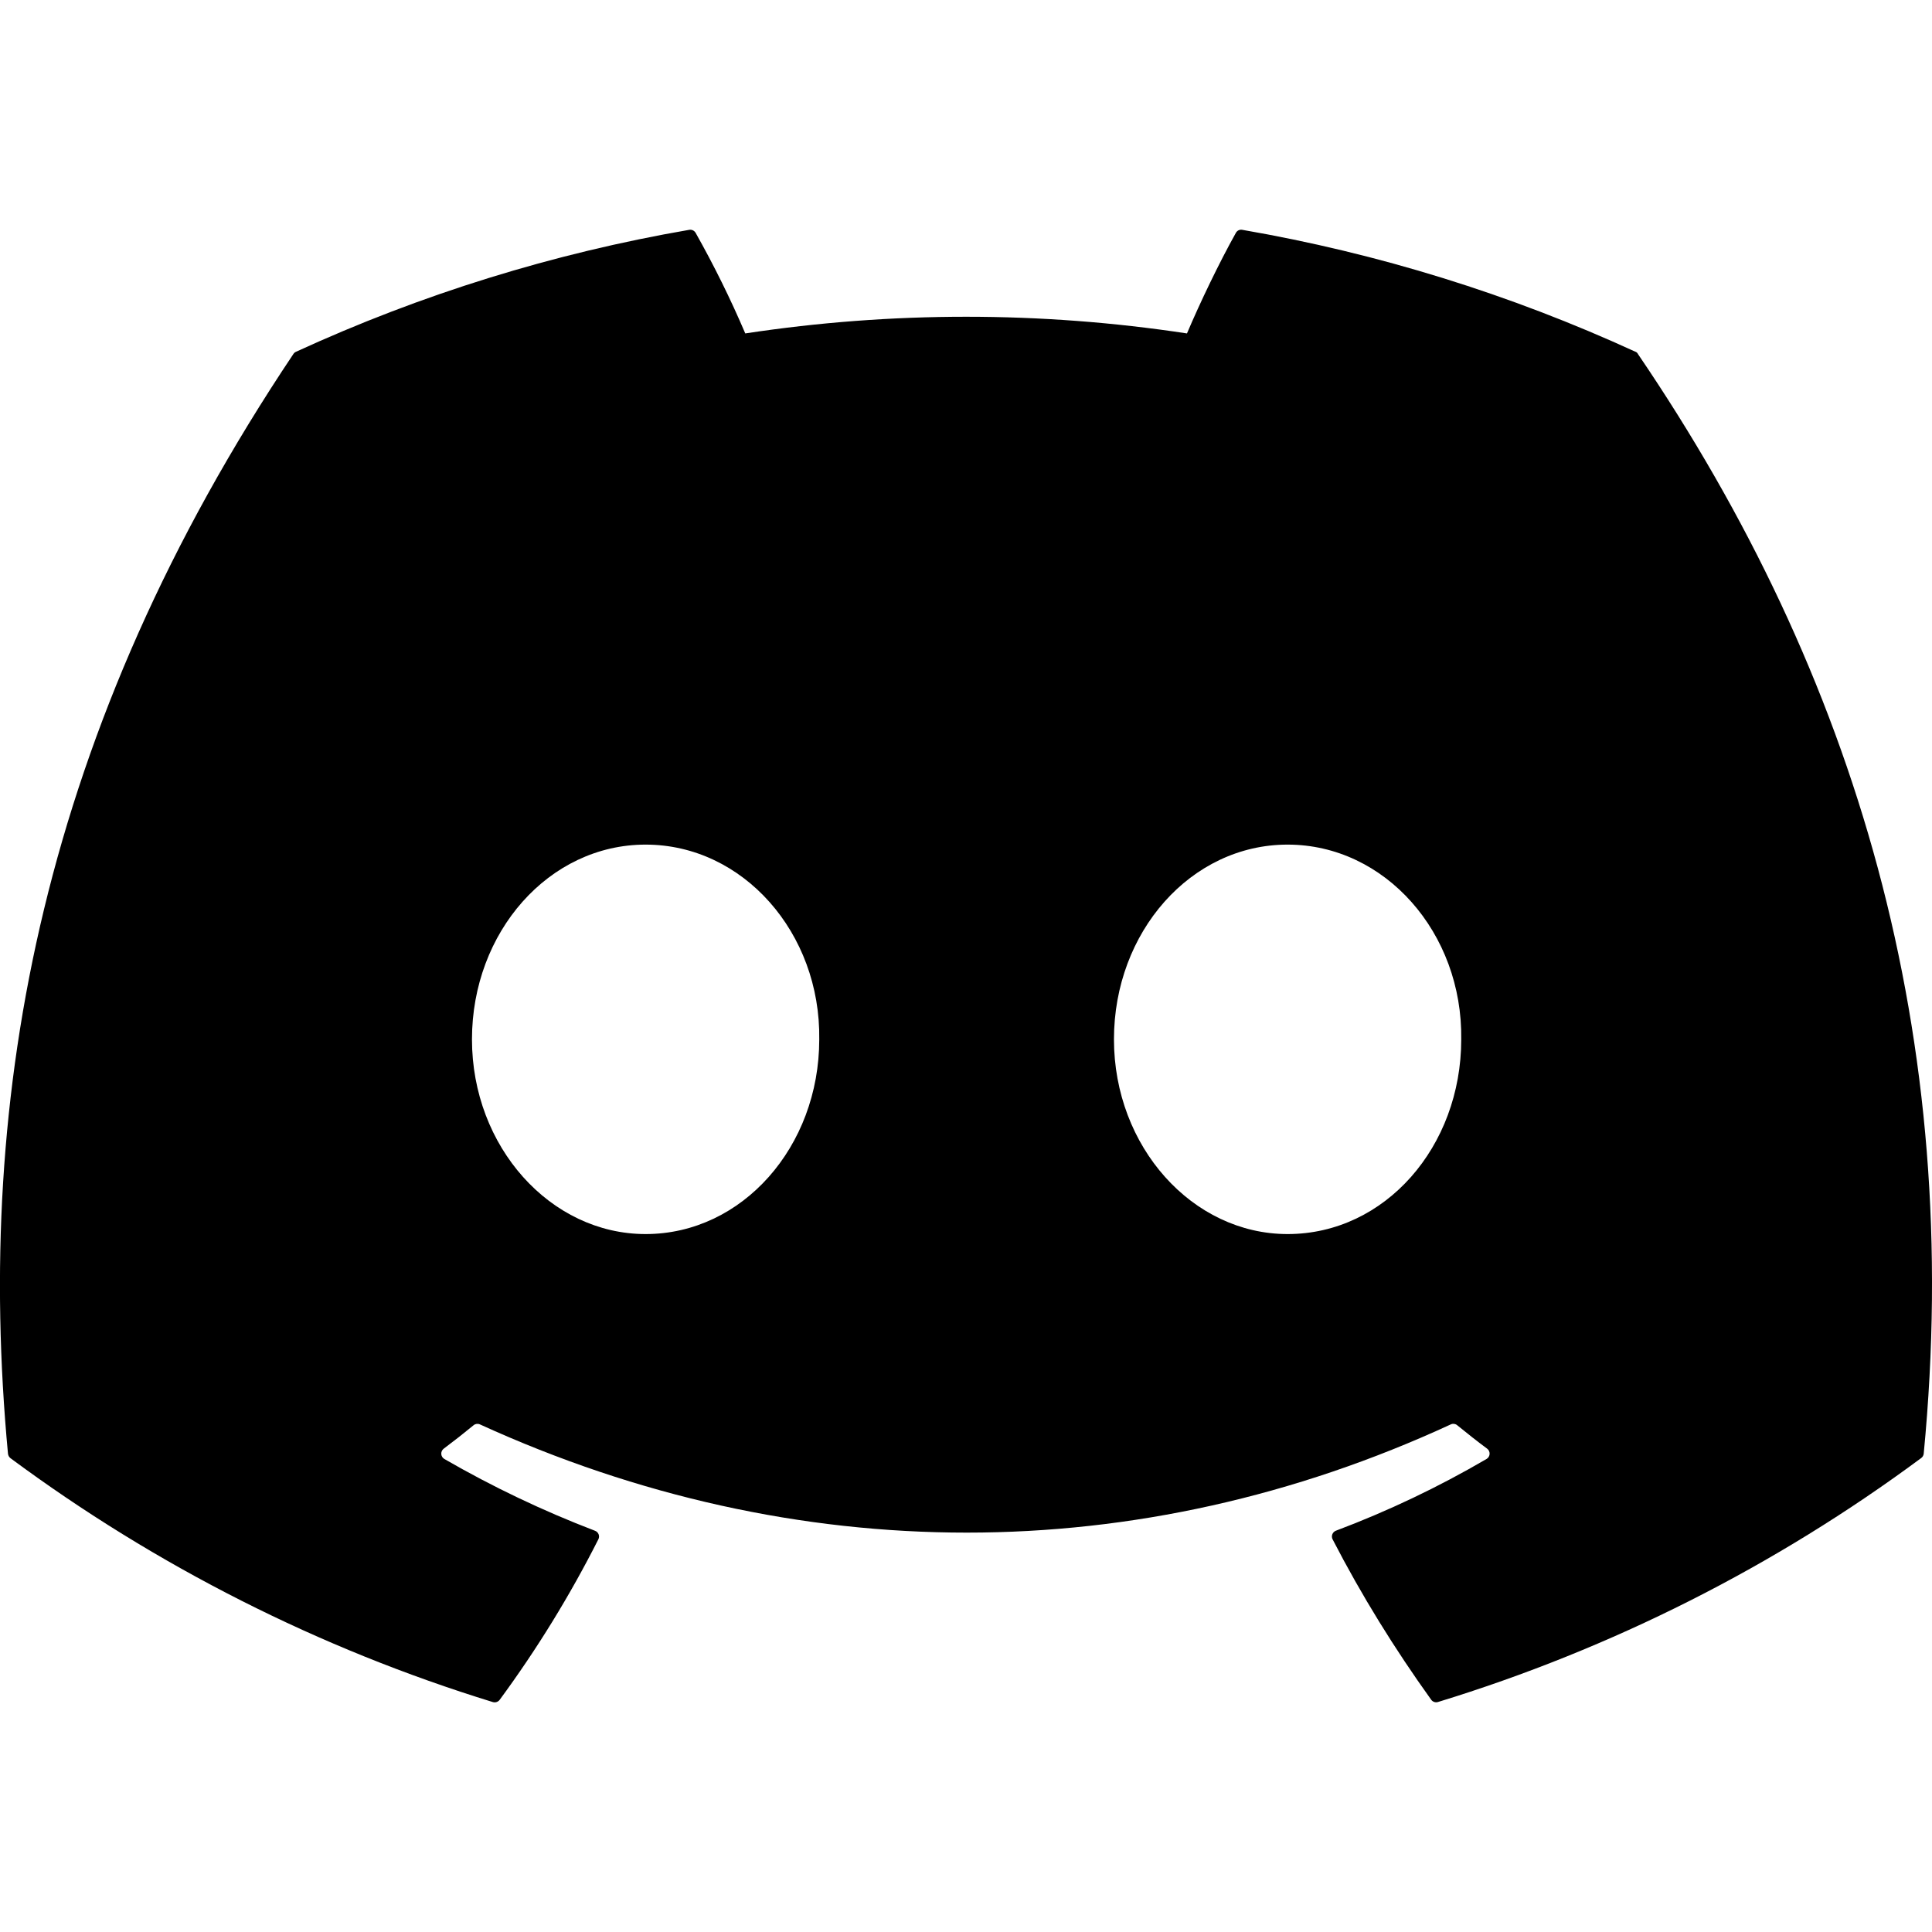
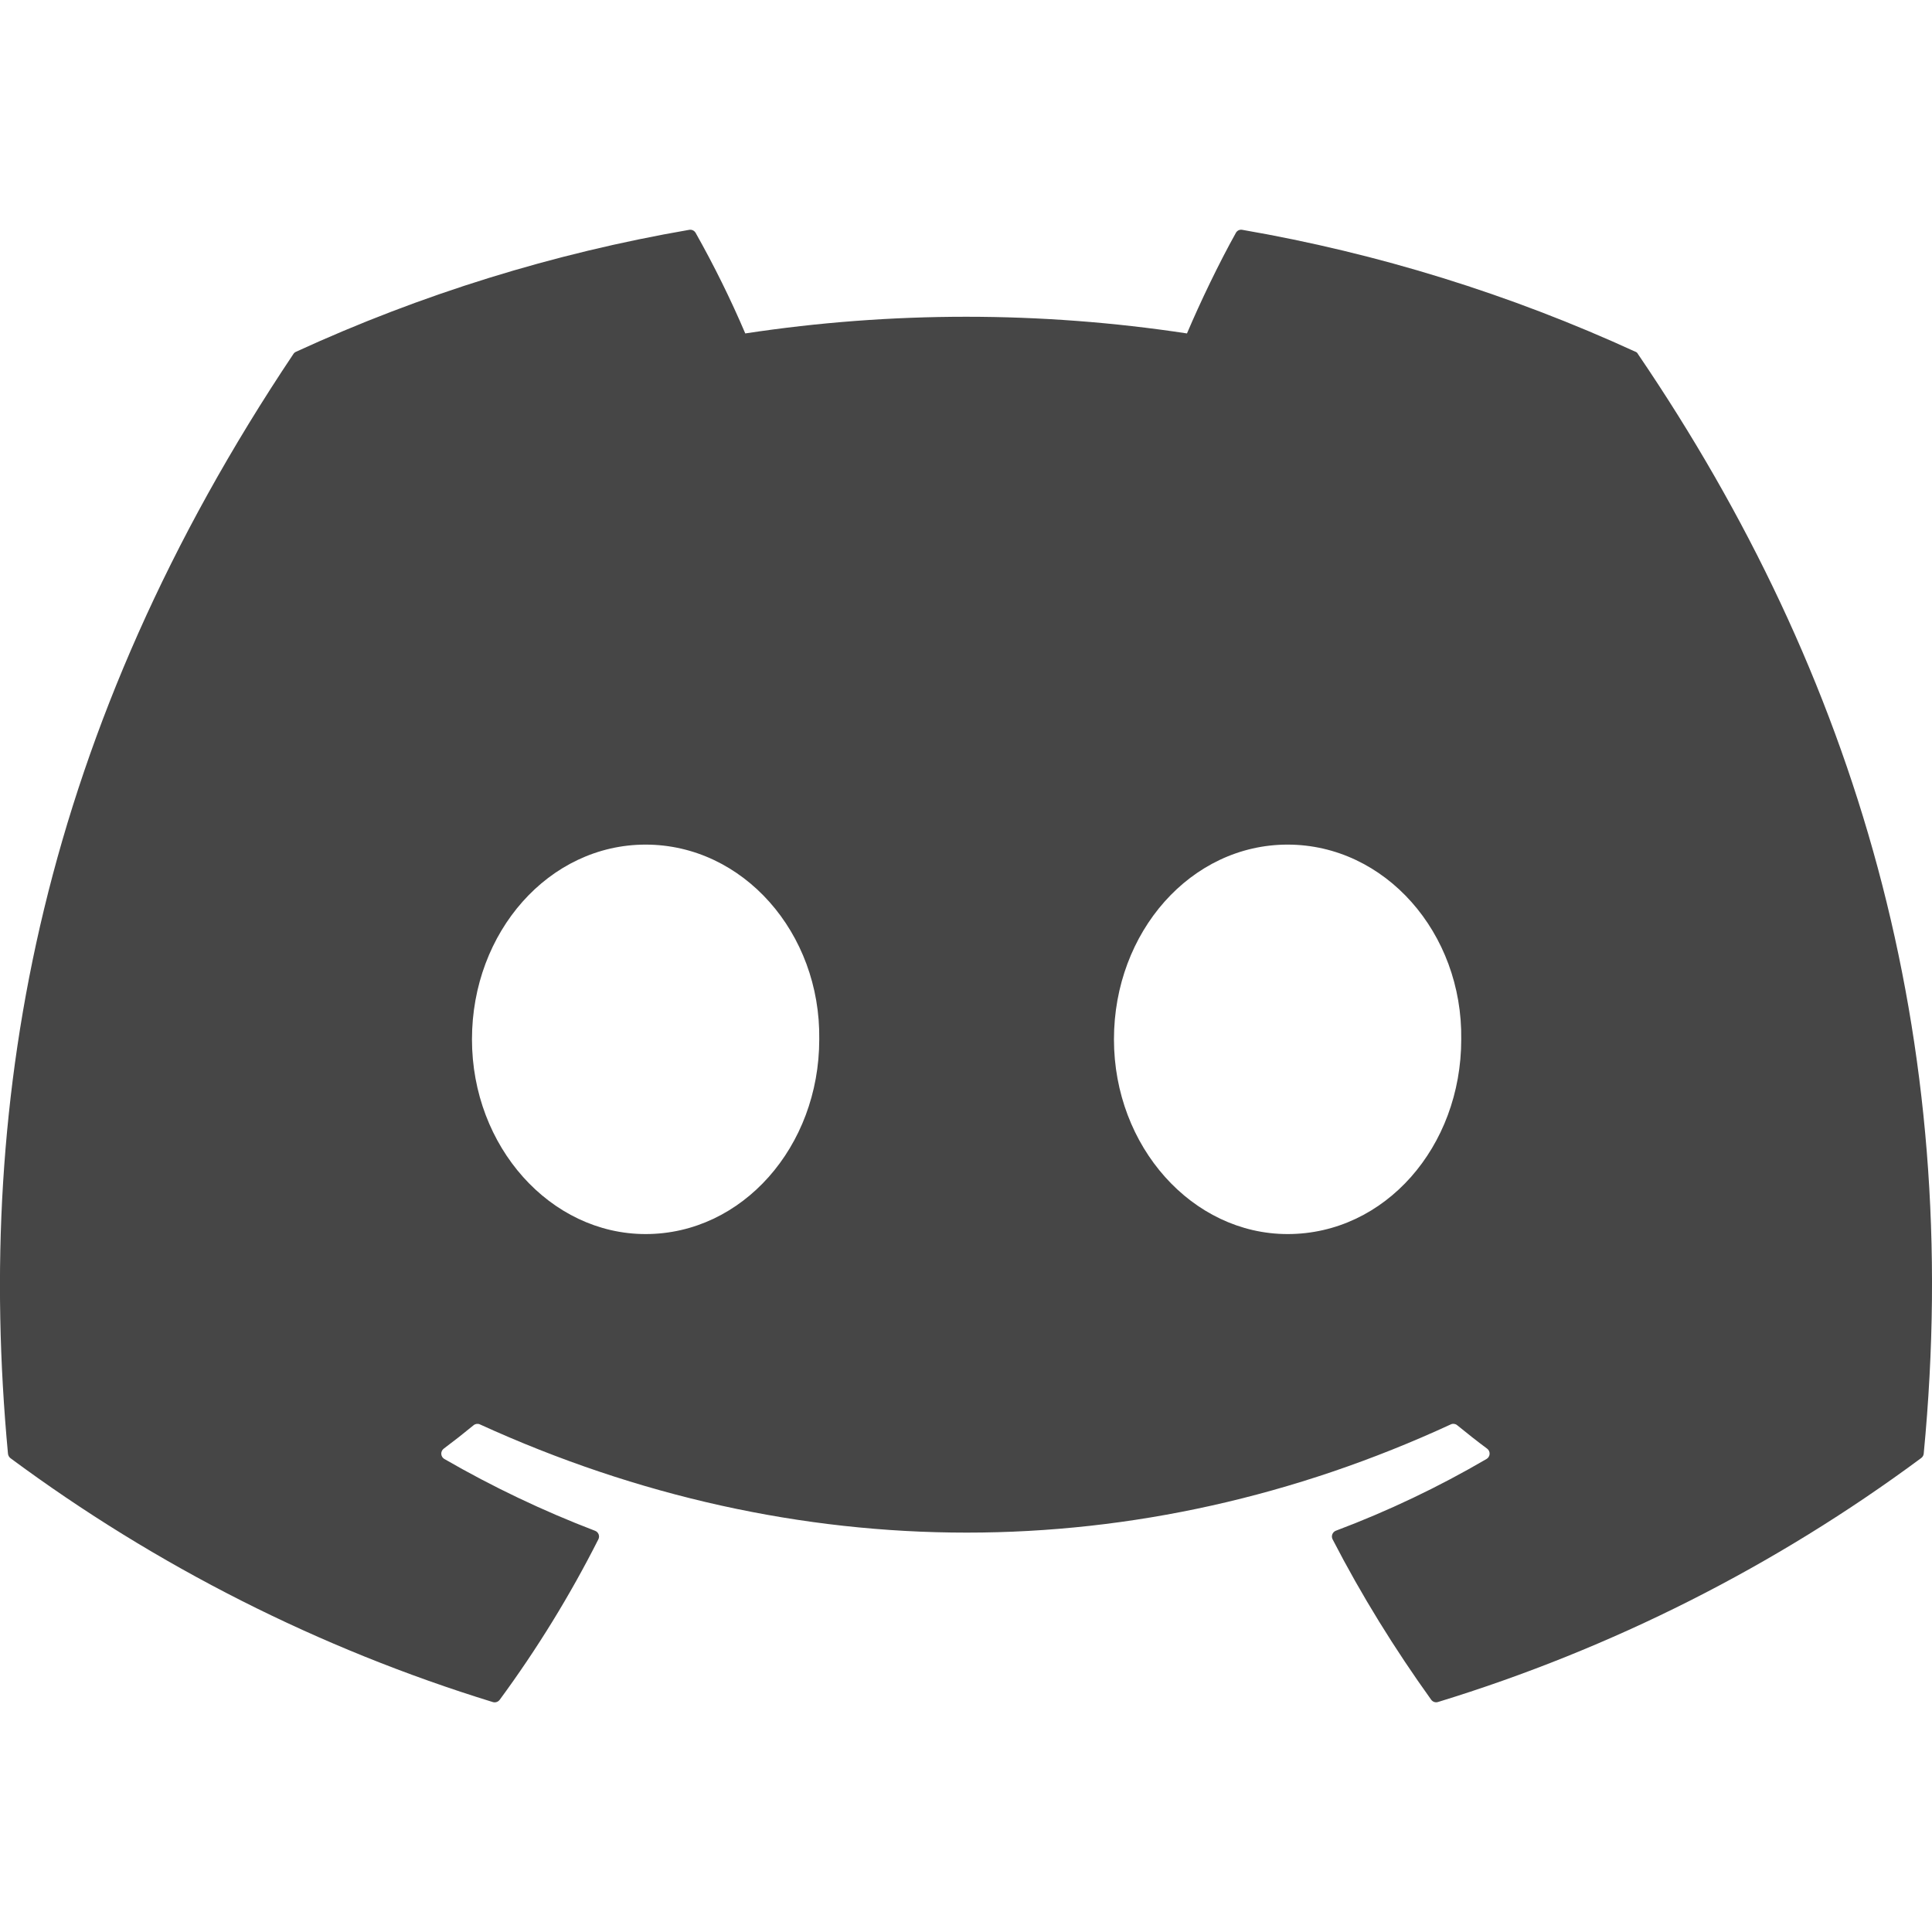
- <svg xmlns="http://www.w3.org/2000/svg" fill="#000000" width="800px" height="800px" viewBox="0 0 24 24" role="img">
+ <svg xmlns="http://www.w3.org/2000/svg" fill="#464646" width="800px" height="800px" viewBox="0 0 24 24" role="img">
  <path d="M20.317 4.37a19.791 19.791 0 0 0-4.885-1.515.074.074 0 0 0-.079.037c-.21.375-.444.864-.608 1.25a18.27 18.27 0 0 0-5.487 0 12.64 12.64 0 0 0-.617-1.25.077.077 0 0 0-.079-.037A19.736 19.736 0 0 0 3.677 4.37a.07.07 0 0 0-.032.027C.533 9.046-.32 13.58.099 18.057a.082.082 0 0 0 .031.057 19.9 19.9 0 0 0 5.993 3.03.078.078 0 0 0 .084-.028 14.09 14.09 0 0 0 1.226-1.994.076.076 0 0 0-.041-.106 13.107 13.107 0 0 1-1.872-.892.077.077 0 0 1-.008-.128 10.2 10.2 0 0 0 .372-.292.074.074 0 0 1 .077-.01c3.928 1.793 8.18 1.793 12.062 0a.074.074 0 0 1 .078.01c.12.098.246.198.373.292a.077.077 0 0 1-.006.127 12.299 12.299 0 0 1-1.873.892.077.077 0 0 0-.041.107c.36.698.772 1.362 1.225 1.993a.076.076 0 0 0 .084.028 19.839 19.839 0 0 0 6.002-3.03.077.077 0 0 0 .032-.054c.5-5.177-.838-9.674-3.549-13.66a.061.061 0 0 0-.031-.03zM8.02 15.33c-1.183 0-2.157-1.085-2.157-2.419 0-1.333.956-2.419 2.157-2.419 1.21 0 2.176 1.096 2.157 2.42 0 1.333-.956 2.418-2.157 2.418zm7.975 0c-1.183 0-2.157-1.085-2.157-2.419 0-1.333.955-2.419 2.157-2.419 1.21 0 2.176 1.096 2.157 2.42 0 1.333-.946 2.418-2.157 2.418z" />
</svg>
